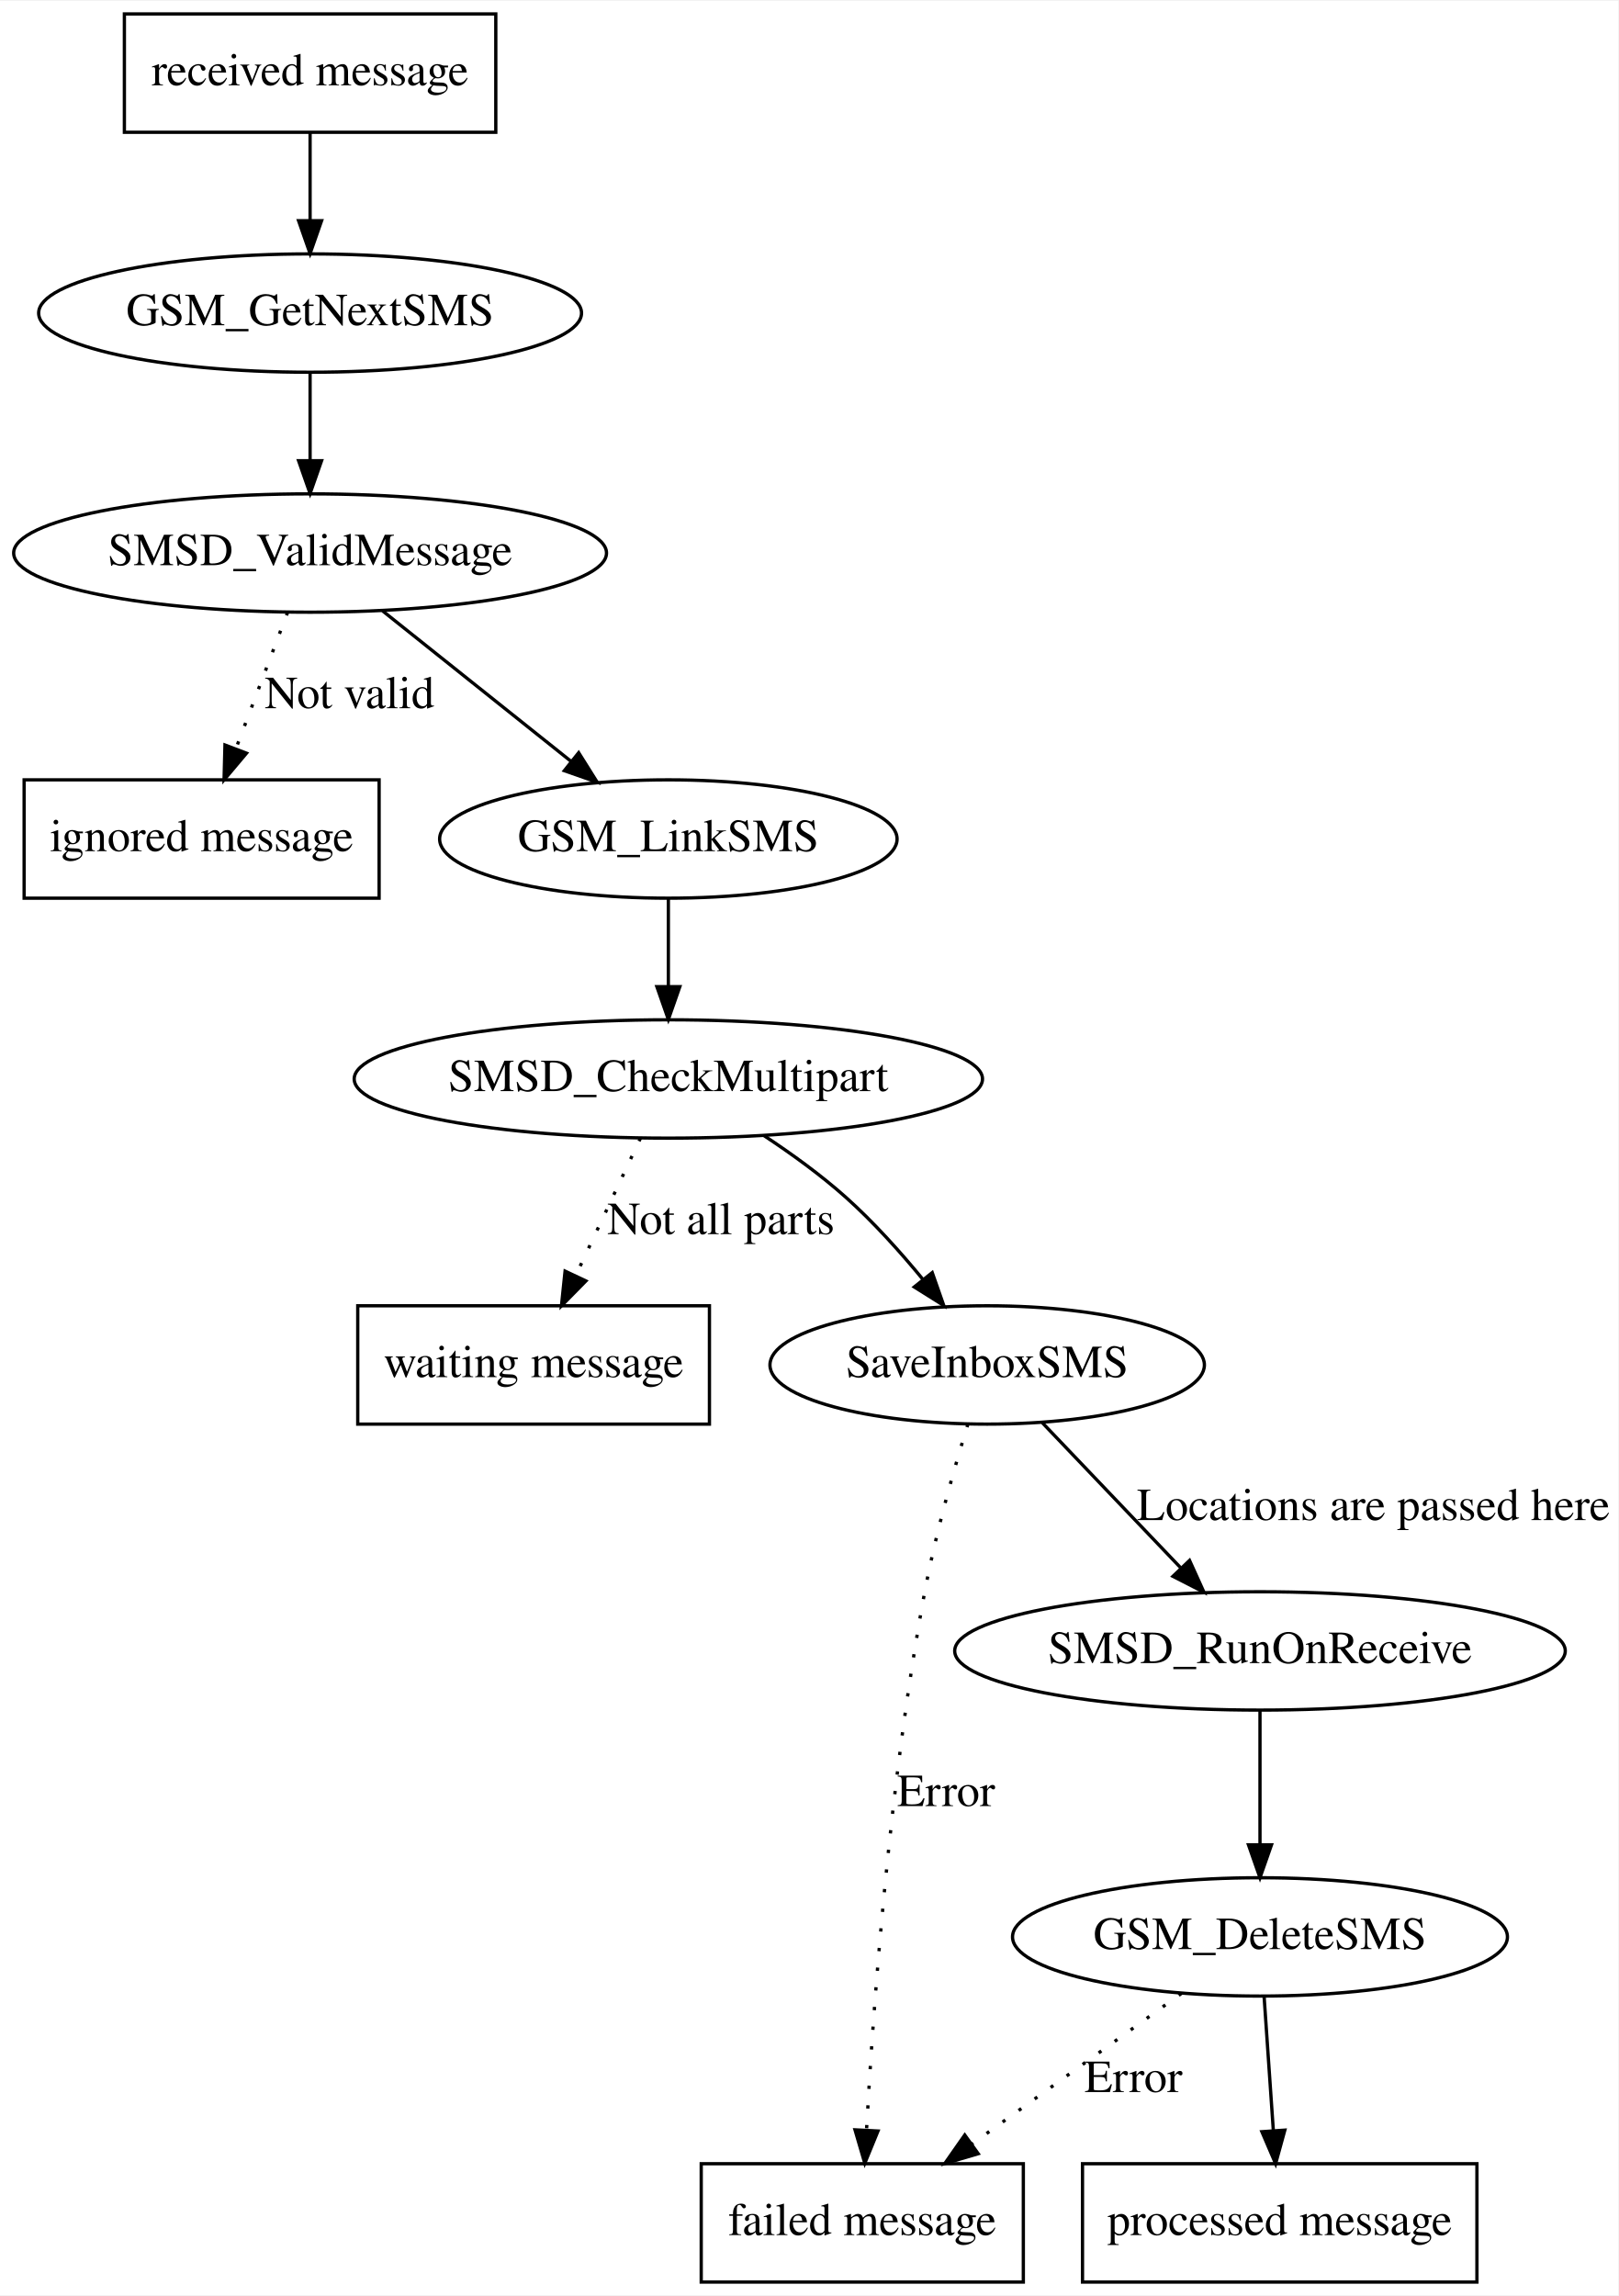
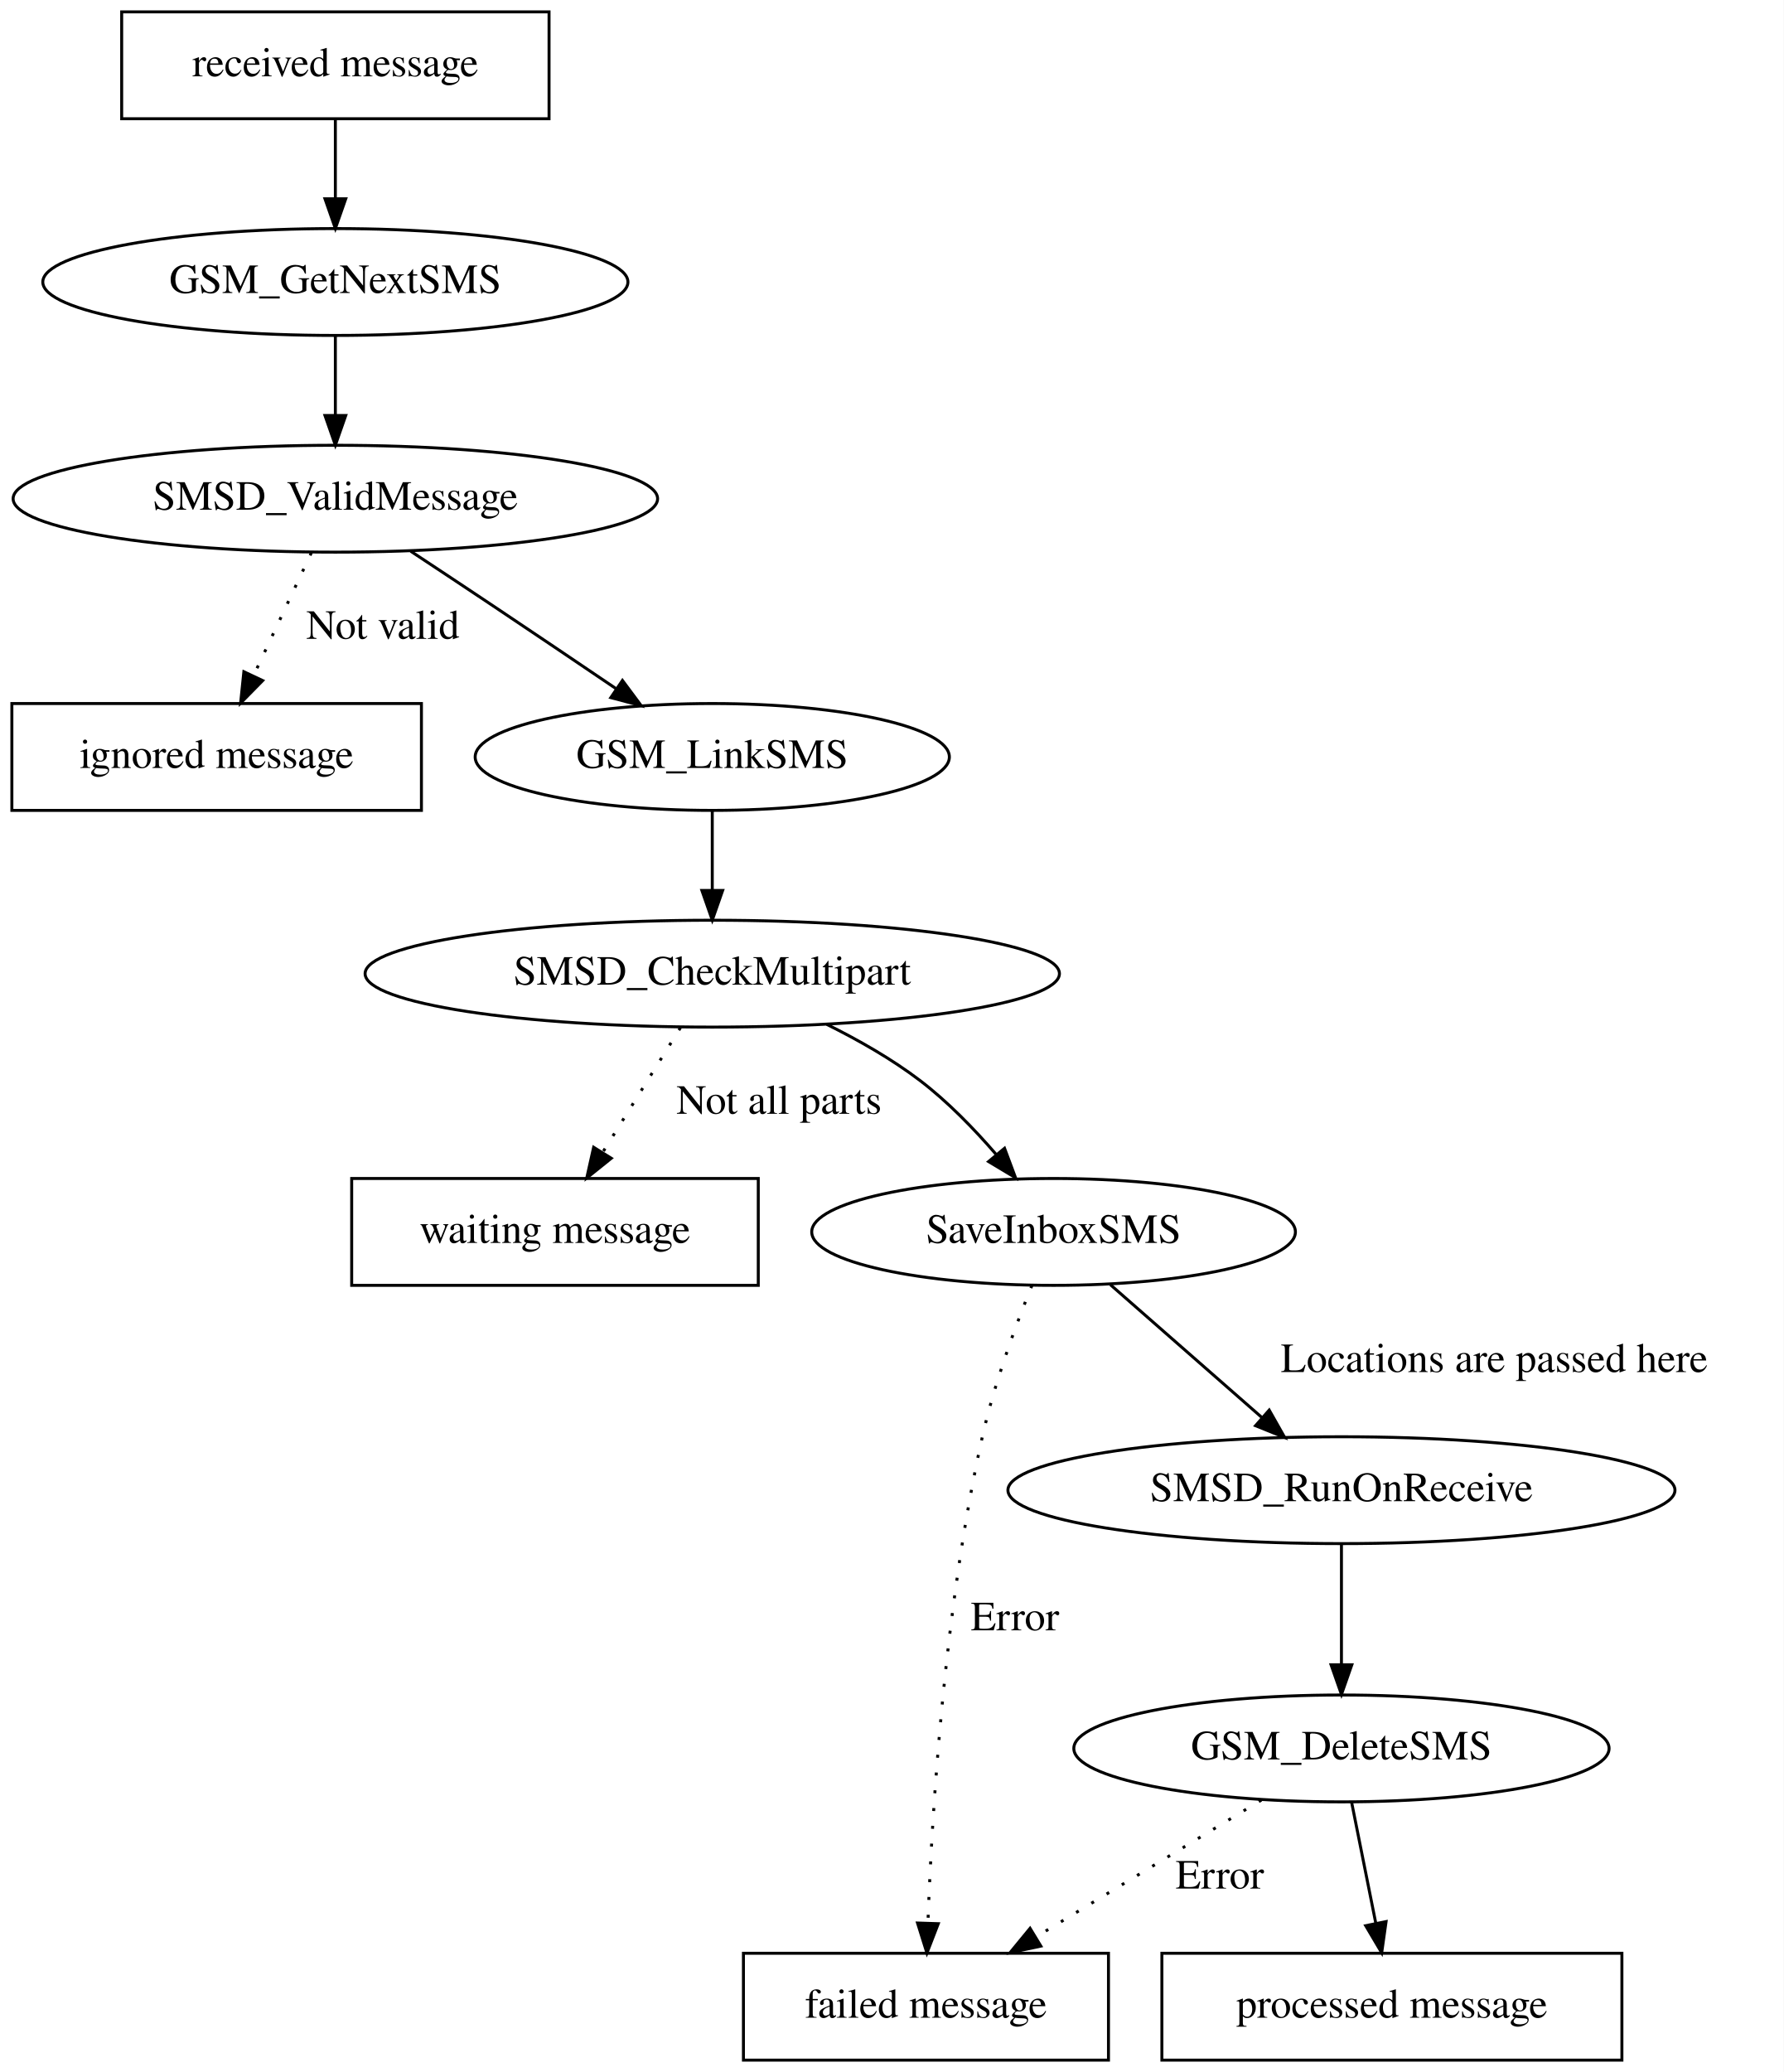
- <svg xmlns="http://www.w3.org/2000/svg" width="492pt" height="698pt" viewBox="0.00 0.00 492.34 698.00">
+ <svg xmlns="http://www.w3.org/2000/svg" width="601pt" height="698pt" viewBox="0.00 0.00 601.00 698.00">
  <g id="graph0" class="graph" transform="scale(1 1) rotate(0) translate(4 694)">
-     <polygon fill="#ffffff" stroke="transparent" points="-4,4 -4,-694 488.342,-694 488.342,4 -4,4" />
+     <polygon fill="white" stroke="transparent" points="-4,4 -4,-694 597,-694 597,4 -4,4" />
    <g id="node1" class="node">
-       <polygon fill="none" stroke="#000000" points="146.842,-690 33.842,-690 33.842,-654 146.842,-654 146.842,-690" />
-       <text text-anchor="middle" x="90.342" y="-668.3" font-family="Times,serif" font-size="14.00" fill="#000000">received message</text>
+       <polygon fill="none" stroke="black" points="181,-690 37,-690 37,-654 181,-654 181,-690" />
+       <text text-anchor="middle" x="109" y="-668.3" font-family="Times,serif" font-size="14.00">received message</text>
    </g>
    <g id="node6" class="node">
-       <ellipse fill="none" stroke="#000000" cx="90.342" cy="-599" rx="82.585" ry="18" />
-       <text text-anchor="middle" x="90.342" y="-595.3" font-family="Times,serif" font-size="14.00" fill="#000000">GSM_GetNextSMS</text>
+       <ellipse fill="none" stroke="black" cx="109" cy="-599" rx="98.58" ry="18" />
+       <text text-anchor="middle" x="109" y="-595.3" font-family="Times,serif" font-size="14.00">GSM_GetNextSMS</text>
    </g>
    <g id="edge1" class="edge">
-       <path fill="none" stroke="#000000" d="M90.342,-653.955C90.342,-645.883 90.342,-636.176 90.342,-627.182" />
-       <polygon fill="#000000" stroke="#000000" points="93.842,-627.09 90.342,-617.09 86.842,-627.09 93.842,-627.09" />
+       <path fill="none" stroke="black" d="M109,-653.81C109,-645.79 109,-636.05 109,-627.07" />
+       <polygon fill="black" stroke="black" points="112.5,-627.03 109,-617.03 105.5,-627.03 112.5,-627.03" />
    </g>
    <g id="node2" class="node">
-       <polygon fill="none" stroke="#000000" points="111.342,-457 3.342,-457 3.342,-421 111.342,-421 111.342,-457" />
-       <text text-anchor="middle" x="57.342" y="-435.3" font-family="Times,serif" font-size="14.00" fill="#000000">ignored message</text>
+       <polygon fill="none" stroke="black" points="138,-457 0,-457 0,-421 138,-421 138,-457" />
+       <text text-anchor="middle" x="69" y="-435.3" font-family="Times,serif" font-size="14.00">ignored message</text>
    </g>
    <g id="node3" class="node">
-       <polygon fill="none" stroke="#000000" points="307.342,-36 209.342,-36 209.342,0 307.342,0 307.342,-36" />
-       <text text-anchor="middle" x="258.342" y="-14.3" font-family="Times,serif" font-size="14.00" fill="#000000">failed message</text>
+       <polygon fill="none" stroke="black" points="369.5,-36 246.5,-36 246.5,0 369.5,0 369.5,-36" />
+       <text text-anchor="middle" x="308" y="-14.3" font-family="Times,serif" font-size="14.00">failed message</text>
    </g>
    <g id="node4" class="node">
-       <polygon fill="none" stroke="#000000" points="211.842,-297 104.842,-297 104.842,-261 211.842,-261 211.842,-297" />
-       <text text-anchor="middle" x="158.342" y="-275.3" font-family="Times,serif" font-size="14.00" fill="#000000">waiting message</text>
+       <polygon fill="none" stroke="black" points="251.5,-297 114.5,-297 114.5,-261 251.5,-261 251.5,-297" />
+       <text text-anchor="middle" x="183" y="-275.3" font-family="Times,serif" font-size="14.00">waiting message</text>
    </g>
    <g id="node5" class="node">
-       <polygon fill="none" stroke="#000000" points="445.342,-36 325.342,-36 325.342,0 445.342,0 445.342,-36" />
-       <text text-anchor="middle" x="385.342" y="-14.3" font-family="Times,serif" font-size="14.00" fill="#000000">processed message</text>
+       <polygon fill="none" stroke="black" points="542.5,-36 387.5,-36 387.5,0 542.5,0 542.5,-36" />
+       <text text-anchor="middle" x="465" y="-14.3" font-family="Times,serif" font-size="14.00">processed message</text>
    </g>
    <g id="node7" class="node">
-       <ellipse fill="none" stroke="#000000" cx="90.342" cy="-526" rx="90.184" ry="18" />
-       <text text-anchor="middle" x="90.342" y="-522.3" font-family="Times,serif" font-size="14.00" fill="#000000">SMSD_ValidMessage</text>
+       <ellipse fill="none" stroke="black" cx="109" cy="-526" rx="108.58" ry="18" />
+       <text text-anchor="middle" x="109" y="-522.3" font-family="Times,serif" font-size="14.00">SMSD_ValidMessage</text>
    </g>
    <g id="edge2" class="edge">
-       <path fill="none" stroke="#000000" d="M90.342,-580.955C90.342,-572.883 90.342,-563.176 90.342,-554.182" />
-       <polygon fill="#000000" stroke="#000000" points="93.842,-554.09 90.342,-544.09 86.842,-554.09 93.842,-554.09" />
+       <path fill="none" stroke="black" d="M109,-580.81C109,-572.79 109,-563.05 109,-554.07" />
+       <polygon fill="black" stroke="black" points="112.5,-554.03 109,-544.03 105.5,-554.03 112.5,-554.03" />
    </g>
    <g id="edge4" class="edge">
-       <path fill="none" stroke="#000000" stroke-dasharray="1,5" d="M83.504,-507.974C78.947,-495.959 72.871,-479.94 67.722,-466.365" />
-       <polygon fill="#000000" stroke="#000000" points="70.99,-465.112 64.171,-457.003 64.445,-467.595 70.99,-465.112" />
-       <text text-anchor="middle" x="102.342" y="-478.8" font-family="Times,serif" font-size="14.00" fill="#000000">Not valid</text>
+       <path fill="none" stroke="black" stroke-dasharray="1,5" d="M100.91,-507.8C95.32,-495.93 87.79,-479.93 81.45,-466.45" />
+       <polygon fill="black" stroke="black" points="84.51,-464.73 77.08,-457.18 78.17,-467.71 84.51,-464.73" />
+       <text text-anchor="middle" x="125" y="-478.8" font-family="Times,serif" font-size="14.00">Not valid</text>
    </g>
    <g id="node8" class="node">
-       <ellipse fill="none" stroke="#000000" cx="199.342" cy="-439" rx="69.588" ry="18" />
-       <text text-anchor="middle" x="199.342" y="-435.3" font-family="Times,serif" font-size="14.00" fill="#000000">GSM_LinkSMS</text>
+       <ellipse fill="none" stroke="black" cx="236" cy="-439" rx="79.89" ry="18" />
+       <text text-anchor="middle" x="236" y="-435.3" font-family="Times,serif" font-size="14.00">GSM_LinkSMS</text>
    </g>
    <g id="edge3" class="edge">
-       <path fill="none" stroke="#000000" d="M112.4,-508.394C128.907,-495.219 151.657,-477.06 169.745,-462.623" />
-       <polygon fill="#000000" stroke="#000000" points="172.057,-465.256 177.689,-456.283 167.69,-459.785 172.057,-465.256" />
+       <path fill="none" stroke="black" d="M134.38,-508.32C143.14,-502.54 153.01,-496 162,-490 175.62,-480.9 190.6,-470.8 203.49,-462.07" />
+       <polygon fill="black" stroke="black" points="205.73,-464.78 212.05,-456.28 201.81,-458.99 205.73,-464.78" />
    </g>
    <g id="node9" class="node">
-       <ellipse fill="none" stroke="#000000" cx="199.342" cy="-366" rx="95.583" ry="18" />
-       <text text-anchor="middle" x="199.342" y="-362.3" font-family="Times,serif" font-size="14.00" fill="#000000">SMSD_CheckMultipart</text>
+       <ellipse fill="none" stroke="black" cx="236" cy="-366" rx="116.98" ry="18" />
+       <text text-anchor="middle" x="236" y="-362.3" font-family="Times,serif" font-size="14.00">SMSD_CheckMultipart</text>
    </g>
    <g id="edge5" class="edge">
-       <path fill="none" stroke="#000000" d="M199.342,-420.955C199.342,-412.883 199.342,-403.176 199.342,-394.182" />
-       <polygon fill="#000000" stroke="#000000" points="202.842,-394.09 199.342,-384.09 195.842,-394.09 202.842,-394.09" />
+       <path fill="none" stroke="black" d="M236,-420.81C236,-412.79 236,-403.05 236,-394.07" />
+       <polygon fill="black" stroke="black" points="239.5,-394.03 236,-384.03 232.5,-394.03 239.5,-394.03" />
    </g>
    <g id="edge7" class="edge">
-       <path fill="none" stroke="#000000" stroke-dasharray="1,5" d="M190.847,-347.974C185.185,-335.959 177.636,-319.94 171.238,-306.365" />
-       <polygon fill="#000000" stroke="#000000" points="174.255,-304.557 166.826,-297.003 167.923,-307.541 174.255,-304.557" />
-       <text text-anchor="middle" x="215.342" y="-318.8" font-family="Times,serif" font-size="14.00" fill="#000000">Not all parts</text>
+       <path fill="none" stroke="black" stroke-dasharray="1,5" d="M225.27,-347.8C217.73,-335.7 207.51,-319.3 199,-305.67" />
+       <polygon fill="black" stroke="black" points="201.97,-303.81 193.71,-297.18 196.03,-307.51 201.97,-303.81" />
+       <text text-anchor="middle" x="258.5" y="-318.8" font-family="Times,serif" font-size="14.00">Not all parts</text>
    </g>
    <g id="node10" class="node">
-       <ellipse fill="none" stroke="#000000" cx="296.342" cy="-279" rx="66.089" ry="18" />
-       <text text-anchor="middle" x="296.342" y="-275.3" font-family="Times,serif" font-size="14.00" fill="#000000">SaveInboxSMS</text>
+       <ellipse fill="none" stroke="black" cx="351" cy="-279" rx="81.49" ry="18" />
+       <text text-anchor="middle" x="351" y="-275.3" font-family="Times,serif" font-size="14.00">SaveInboxSMS</text>
    </g>
    <g id="edge6" class="edge">
-       <path fill="none" stroke="#000000" d="M228.473,-348.742C236.861,-343.211 245.78,-336.756 253.342,-330 261.719,-322.516 269.922,-313.381 276.879,-304.921" />
-       <polygon fill="#000000" stroke="#000000" points="279.626,-307.09 283.133,-297.093 274.157,-302.721 279.626,-307.09" />
+       <path fill="none" stroke="black" d="M274.58,-348.92C285.24,-343.64 296.49,-337.24 306,-330 315.29,-322.92 324.2,-313.74 331.59,-305.18" />
+       <polygon fill="black" stroke="black" points="334.48,-307.18 338.19,-297.25 329.1,-302.7 334.48,-307.18" />
    </g>
    <g id="edge9" class="edge">
-       <path fill="none" stroke="#000000" stroke-dasharray="1,5" d="M290.49,-261.036C286.213,-247.224 280.61,-227.591 277.342,-210 266.651,-152.45 261.702,-84.004 259.638,-46.353" />
-       <polygon fill="#000000" stroke="#000000" points="263.122,-45.949 259.108,-36.144 256.131,-46.312 263.122,-45.949" />
-       <text text-anchor="middle" x="283.842" y="-144.8" font-family="Times,serif" font-size="14.00" fill="#000000">Error</text>
+       <path fill="none" stroke="black" stroke-dasharray="1,5" d="M343.72,-261.01C338.22,-247.45 330.97,-227.84 327,-210 314.2,-152.57 310.02,-83.5 308.66,-46.17" />
+       <polygon fill="black" stroke="black" points="312.15,-45.96 308.33,-36.08 305.16,-46.19 312.15,-45.96" />
+       <text text-anchor="middle" x="338" y="-144.8" font-family="Times,serif" font-size="14.00">Error</text>
    </g>
    <g id="node11" class="node">
-       <ellipse fill="none" stroke="#000000" cx="379.342" cy="-192" rx="92.883" ry="18" />
-       <text text-anchor="middle" x="379.342" y="-188.3" font-family="Times,serif" font-size="14.00" fill="#000000">SMSD_RunOnReceive</text>
+       <ellipse fill="none" stroke="black" cx="448" cy="-192" rx="112.38" ry="18" />
+       <text text-anchor="middle" x="448" y="-188.3" font-family="Times,serif" font-size="14.00">SMSD_RunOnReceive</text>
    </g>
    <g id="edge8" class="edge">
-       <path fill="none" stroke="#000000" d="M313.138,-261.394C325.208,-248.742 341.662,-231.496 355.147,-217.361" />
-       <polygon fill="#000000" stroke="#000000" points="357.915,-219.53 362.286,-209.878 352.851,-214.698 357.915,-219.53" />
-       <text text-anchor="middle" x="413.842" y="-231.8" font-family="Times,serif" font-size="14.00" fill="#000000">Locations are passed here</text>
+       <path fill="none" stroke="black" d="M370.16,-261.21C384.78,-248.4 405.08,-230.61 421.29,-216.4" />
+       <polygon fill="black" stroke="black" points="423.66,-218.98 428.88,-209.76 419.05,-213.72 423.66,-218.98" />
+       <text text-anchor="middle" x="499.5" y="-231.8" font-family="Times,serif" font-size="14.00">Locations are passed here</text>
    </g>
    <g id="node12" class="node">
-       <ellipse fill="none" stroke="#000000" cx="379.342" cy="-105" rx="75.287" ry="18" />
-       <text text-anchor="middle" x="379.342" y="-101.3" font-family="Times,serif" font-size="14.00" fill="#000000">GSM_DeleteSMS</text>
+       <ellipse fill="none" stroke="black" cx="448" cy="-105" rx="90.18" ry="18" />
+       <text text-anchor="middle" x="448" y="-101.3" font-family="Times,serif" font-size="14.00">GSM_DeleteSMS</text>
    </g>
    <g id="edge10" class="edge">
-       <path fill="none" stroke="#000000" d="M379.342,-173.974C379.342,-162.192 379.342,-146.561 379.342,-133.158" />
-       <polygon fill="#000000" stroke="#000000" points="382.842,-133.003 379.342,-123.003 375.842,-133.003 382.842,-133.003" />
+       <path fill="none" stroke="black" d="M448,-173.8C448,-162.16 448,-146.55 448,-133.24" />
+       <polygon fill="black" stroke="black" points="451.5,-133.18 448,-123.18 444.5,-133.18 451.5,-133.18" />
    </g>
    <g id="edge12" class="edge">
-       <path fill="none" stroke="#000000" stroke-dasharray="1,5" d="M355.436,-87.812C337.236,-74.726 311.96,-56.552 291.759,-42.027" />
-       <polygon fill="#000000" stroke="#000000" points="293.61,-39.047 283.448,-36.051 289.524,-44.731 293.61,-39.047" />
-       <text text-anchor="middle" x="340.842" y="-57.8" font-family="Times,serif" font-size="14.00" fill="#000000">Error</text>
+       <path fill="none" stroke="black" stroke-dasharray="1,5" d="M421.01,-87.61C399.45,-74.52 369,-56.04 345.14,-41.55" />
+       <polygon fill="black" stroke="black" points="346.72,-38.41 336.35,-36.21 343.08,-44.4 346.72,-38.41" />
+       <text text-anchor="middle" x="407" y="-57.8" font-family="Times,serif" font-size="14.00">Error</text>
    </g>
    <g id="edge11" class="edge">
-       <path fill="none" stroke="#000000" d="M380.585,-86.974C381.398,-75.192 382.476,-59.561 383.4,-46.158" />
-       <polygon fill="#000000" stroke="#000000" points="386.904,-46.221 384.1,-36.003 379.921,-45.739 386.904,-46.221" />
+       <path fill="none" stroke="black" d="M451.44,-86.8C453.77,-75.16 456.89,-59.55 459.55,-46.24" />
+       <polygon fill="black" stroke="black" points="463.04,-46.67 461.56,-36.18 456.17,-45.29 463.04,-46.67" />
    </g>
  </g>
</svg>
